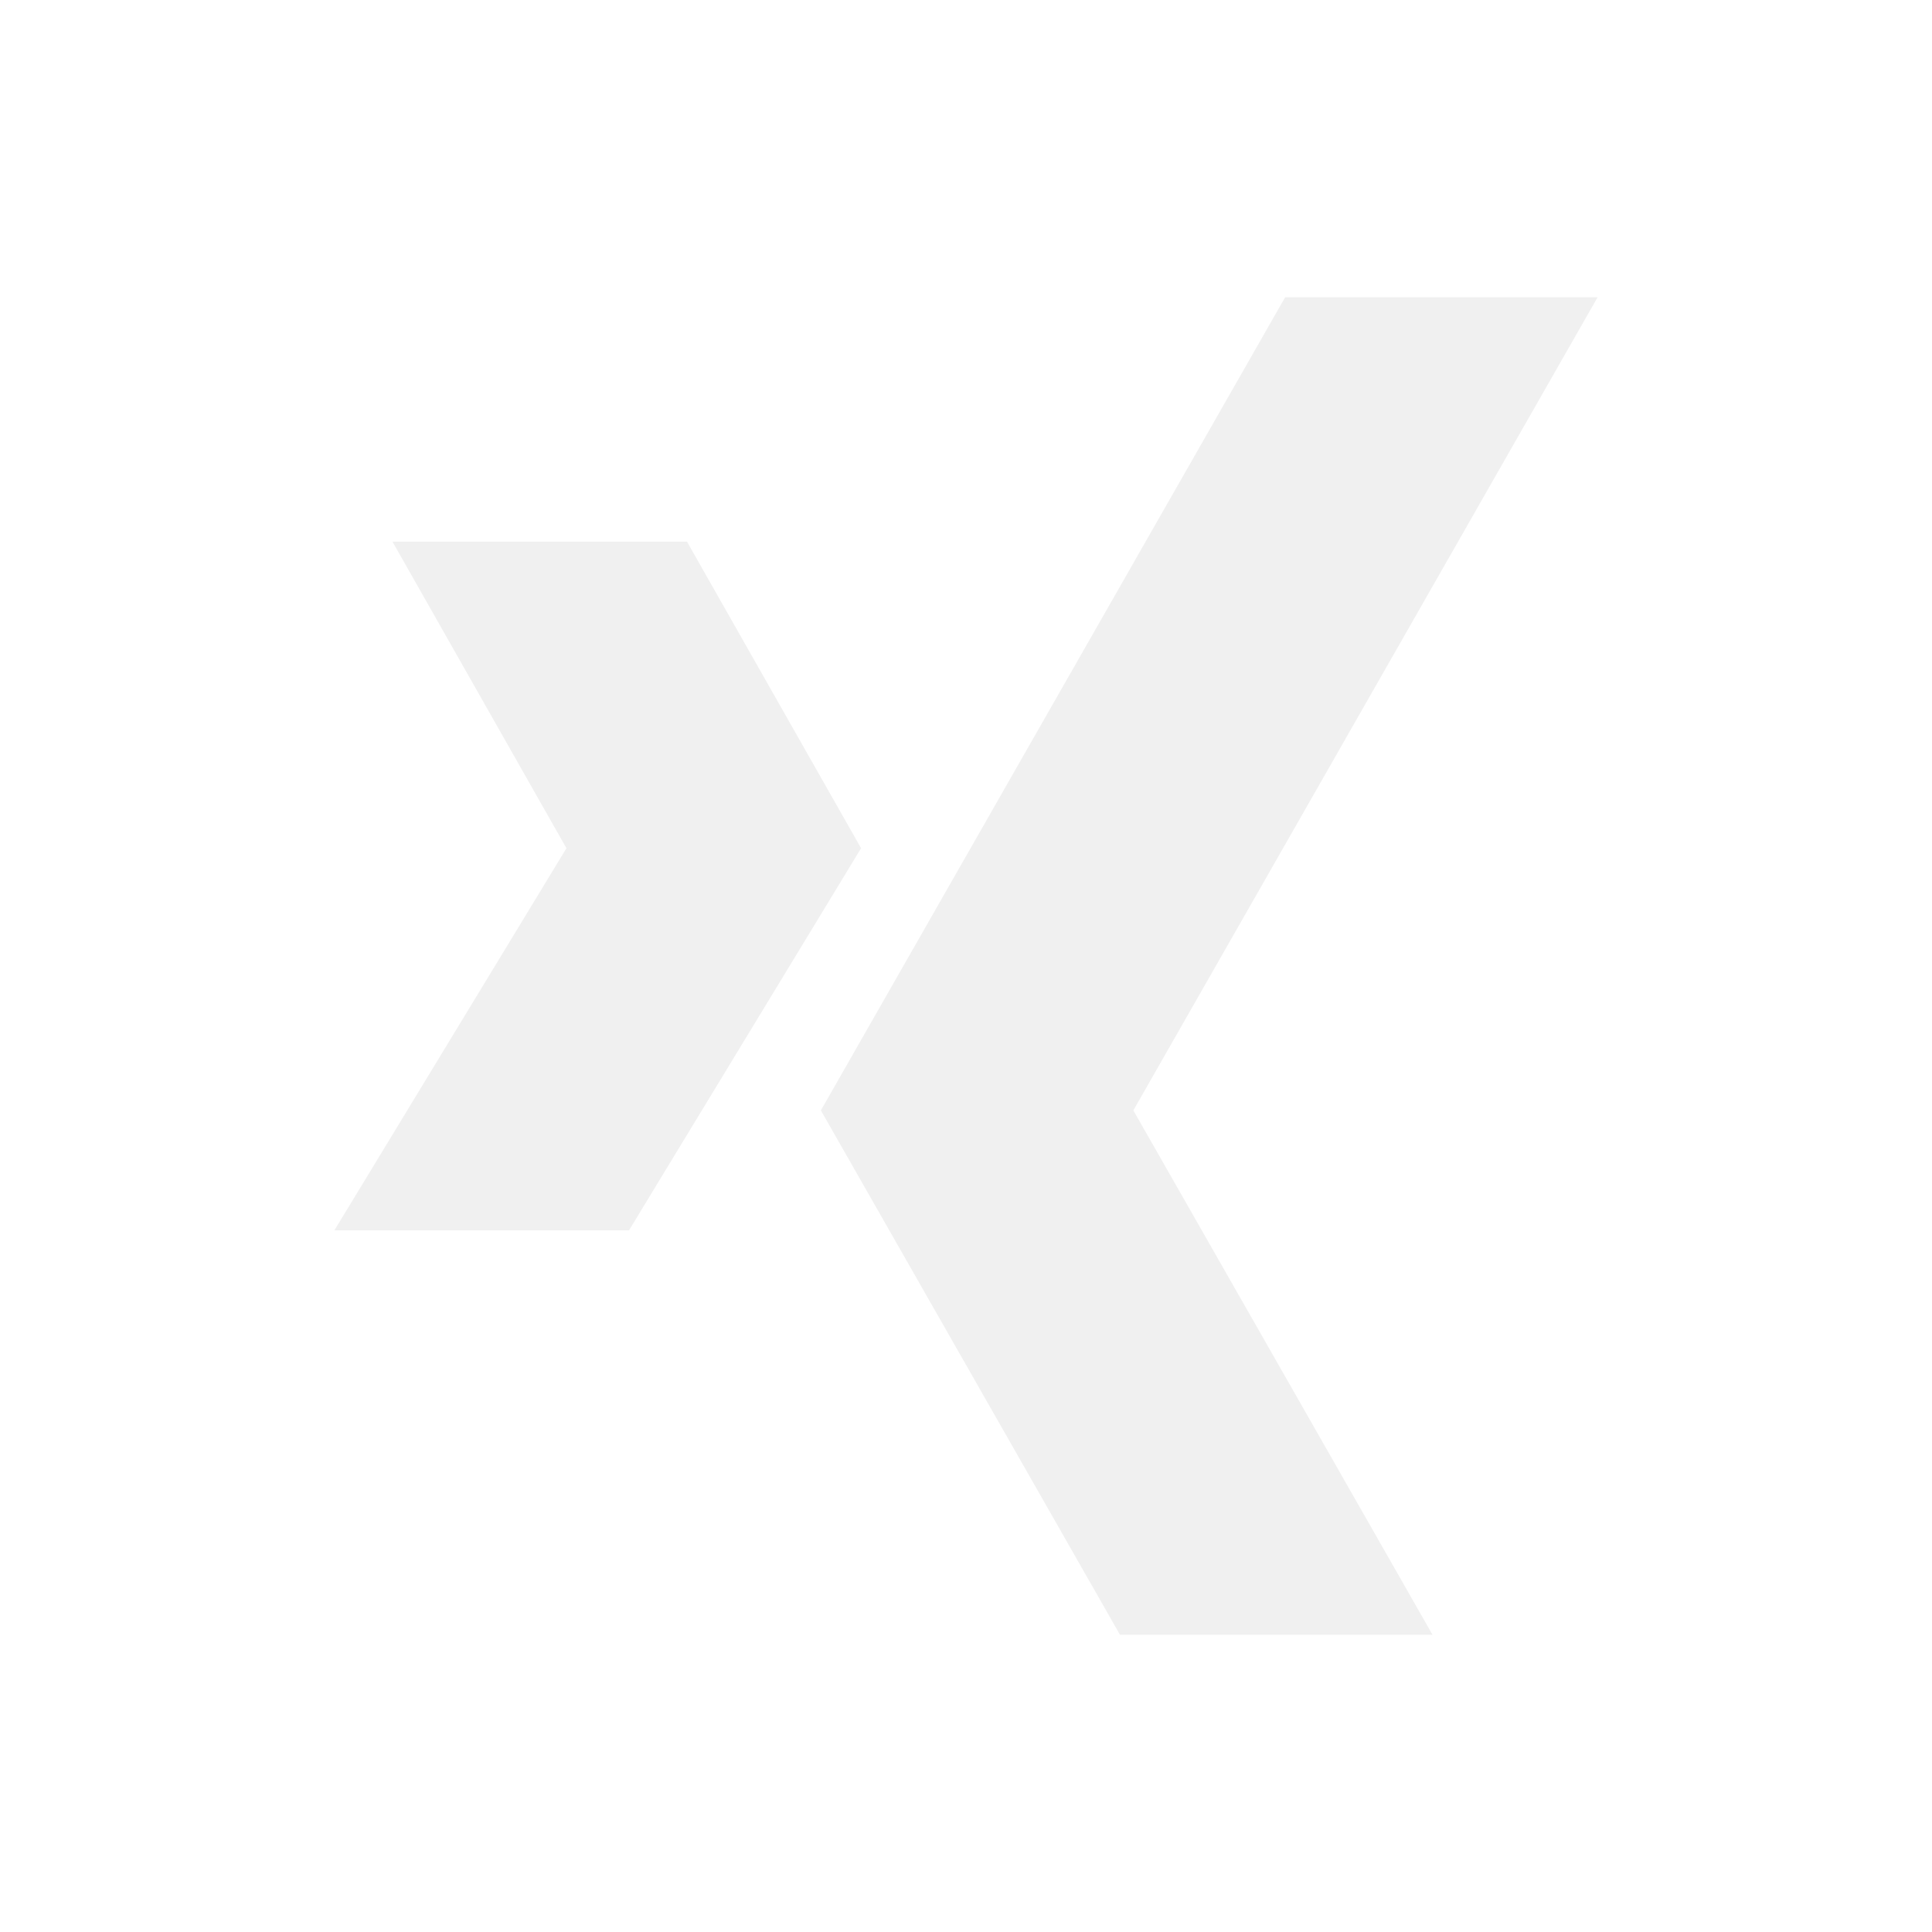
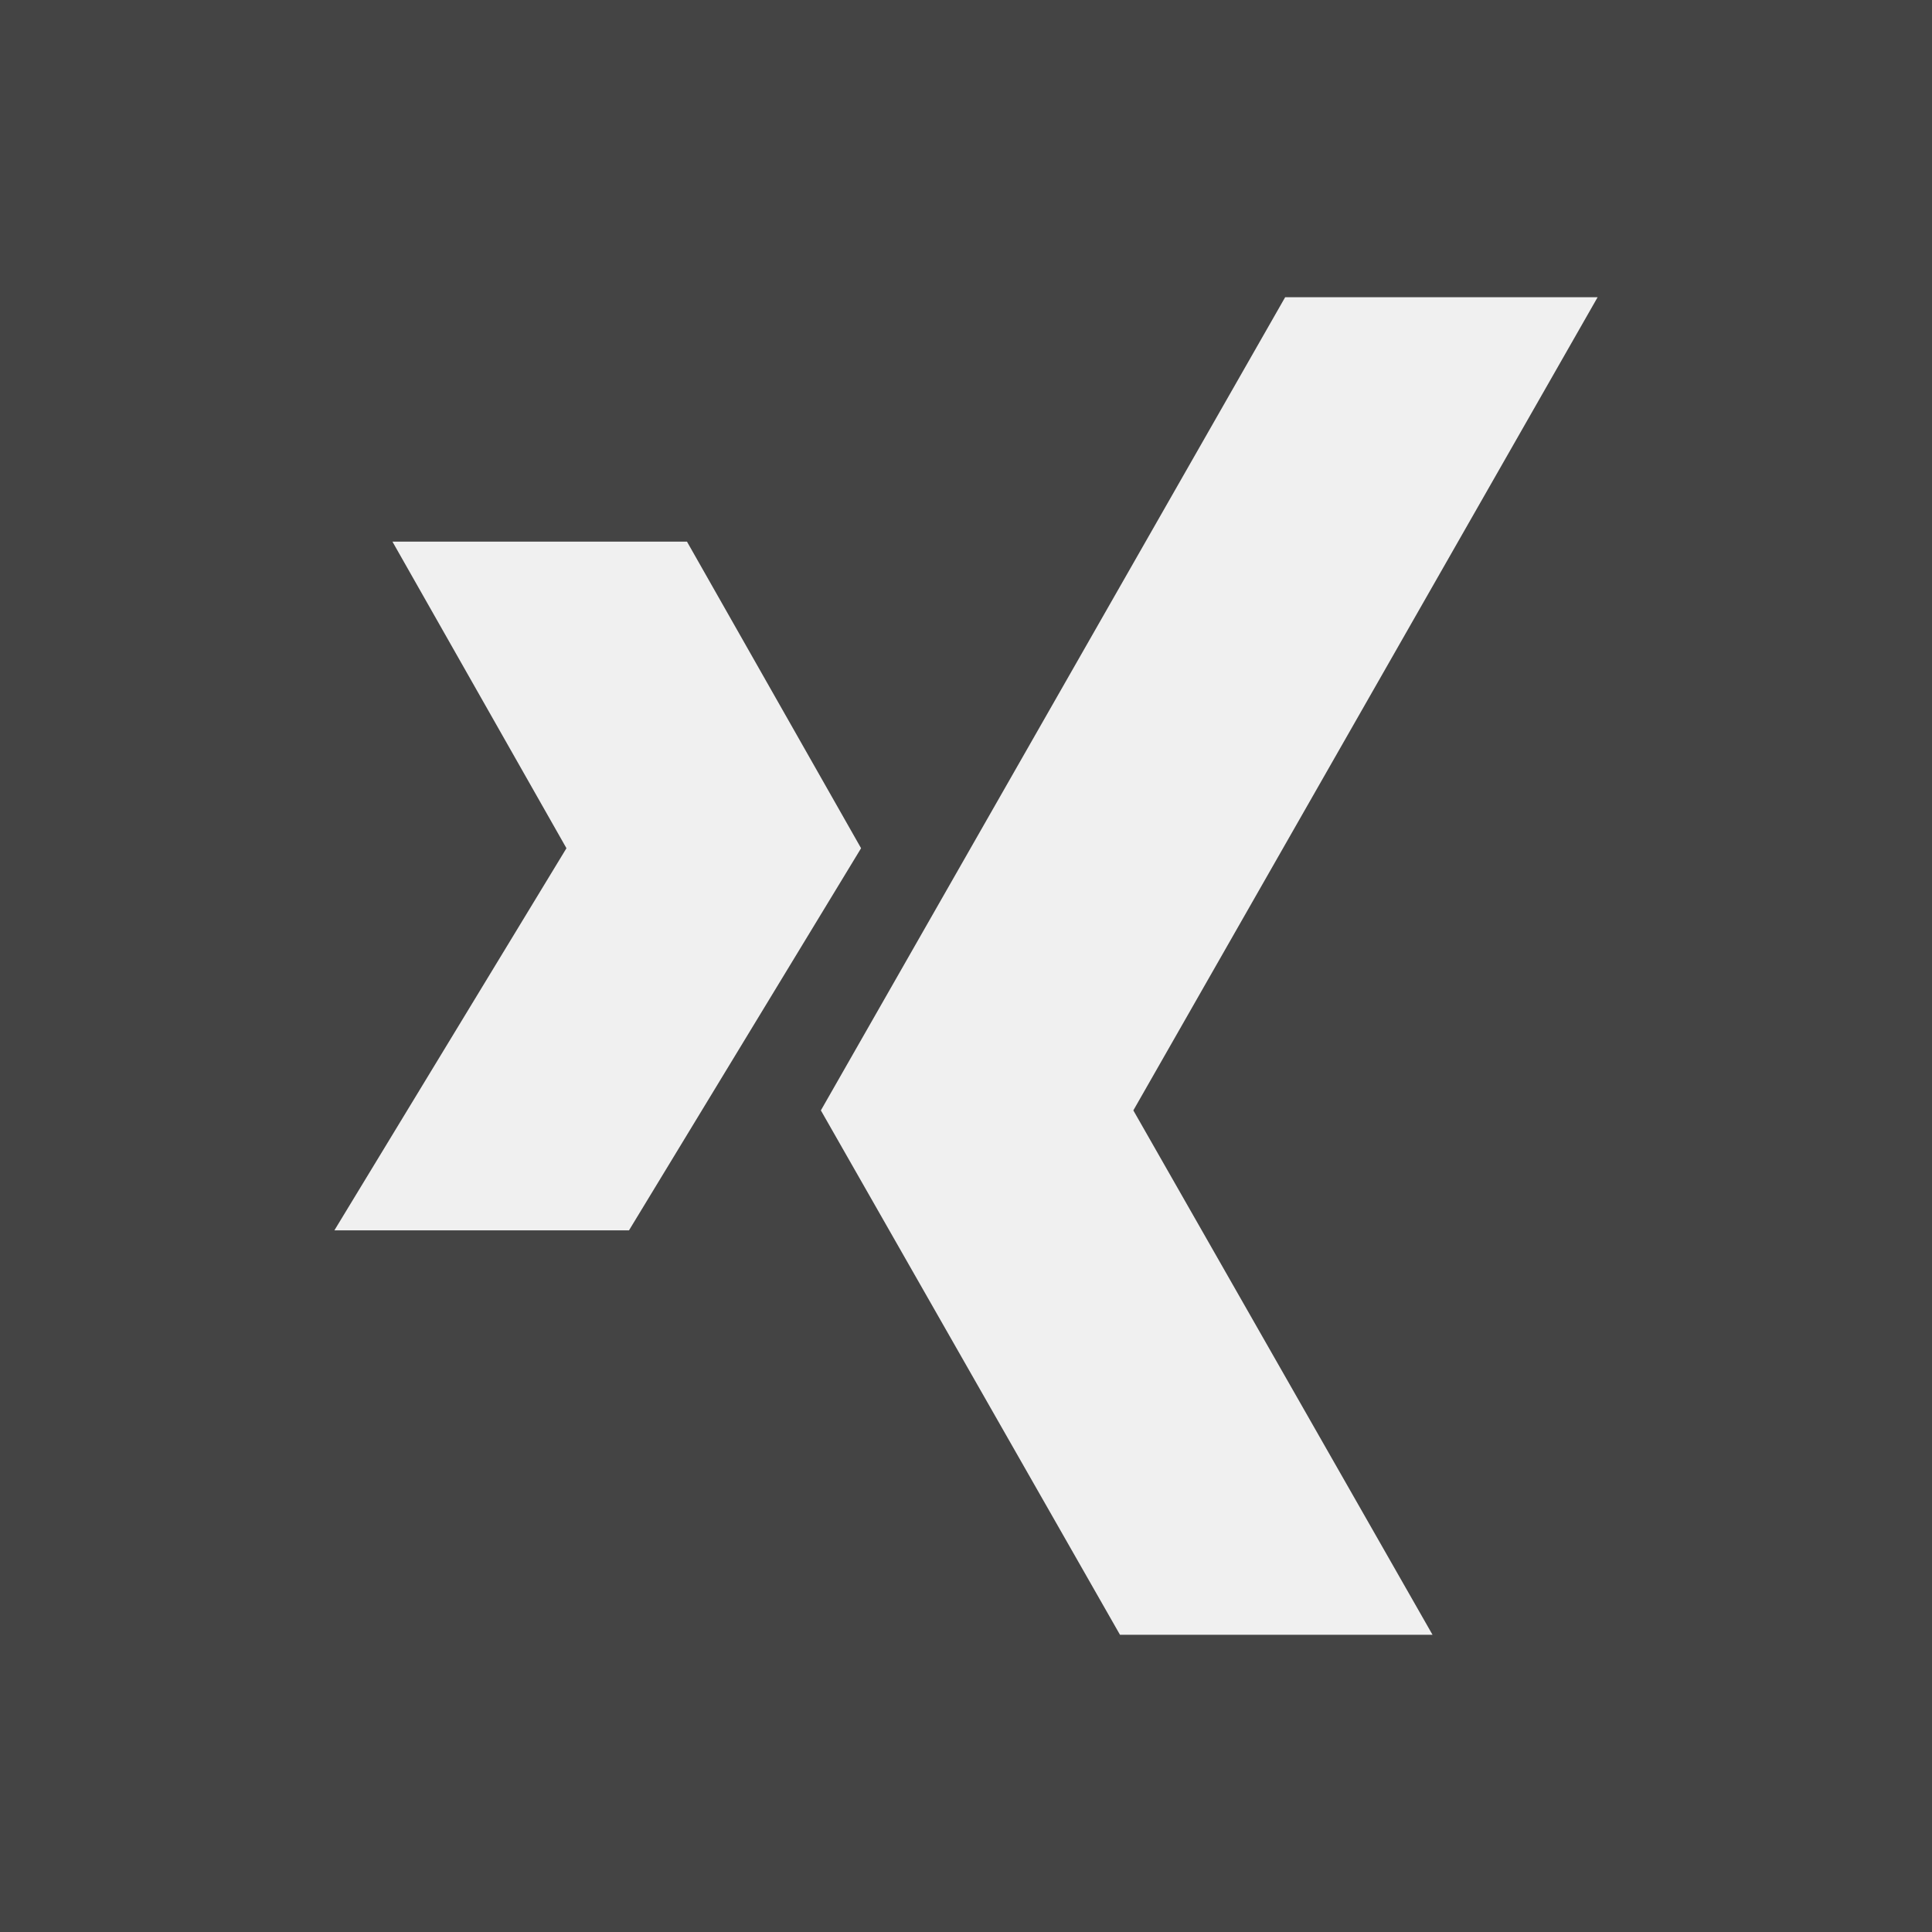
- <svg xmlns="http://www.w3.org/2000/svg" fill="white" height="800px" width="800px" version="1.1" id="Layer_1" viewBox="0 0 455 455" xml:space="preserve">
+ <svg xmlns="http://www.w3.org/2000/svg" fill="#444444" height="800px" width="800px" version="1.1" id="Layer_1" viewBox="0 0 455 455" xml:space="preserve">
  <path style="fill-rule:evenodd;clip-rule:evenodd;" d="M0,0v455h455V0H0z M78.75,289.756l54.653-89.993l-40.981-72.205h69.366  l41.002,72.205l-54.657,89.993H78.75z M337.369,385h-73.605l-70.442-123.493L302.663,70h73.587L266.91,261.507L337.369,385z" />
</svg>
